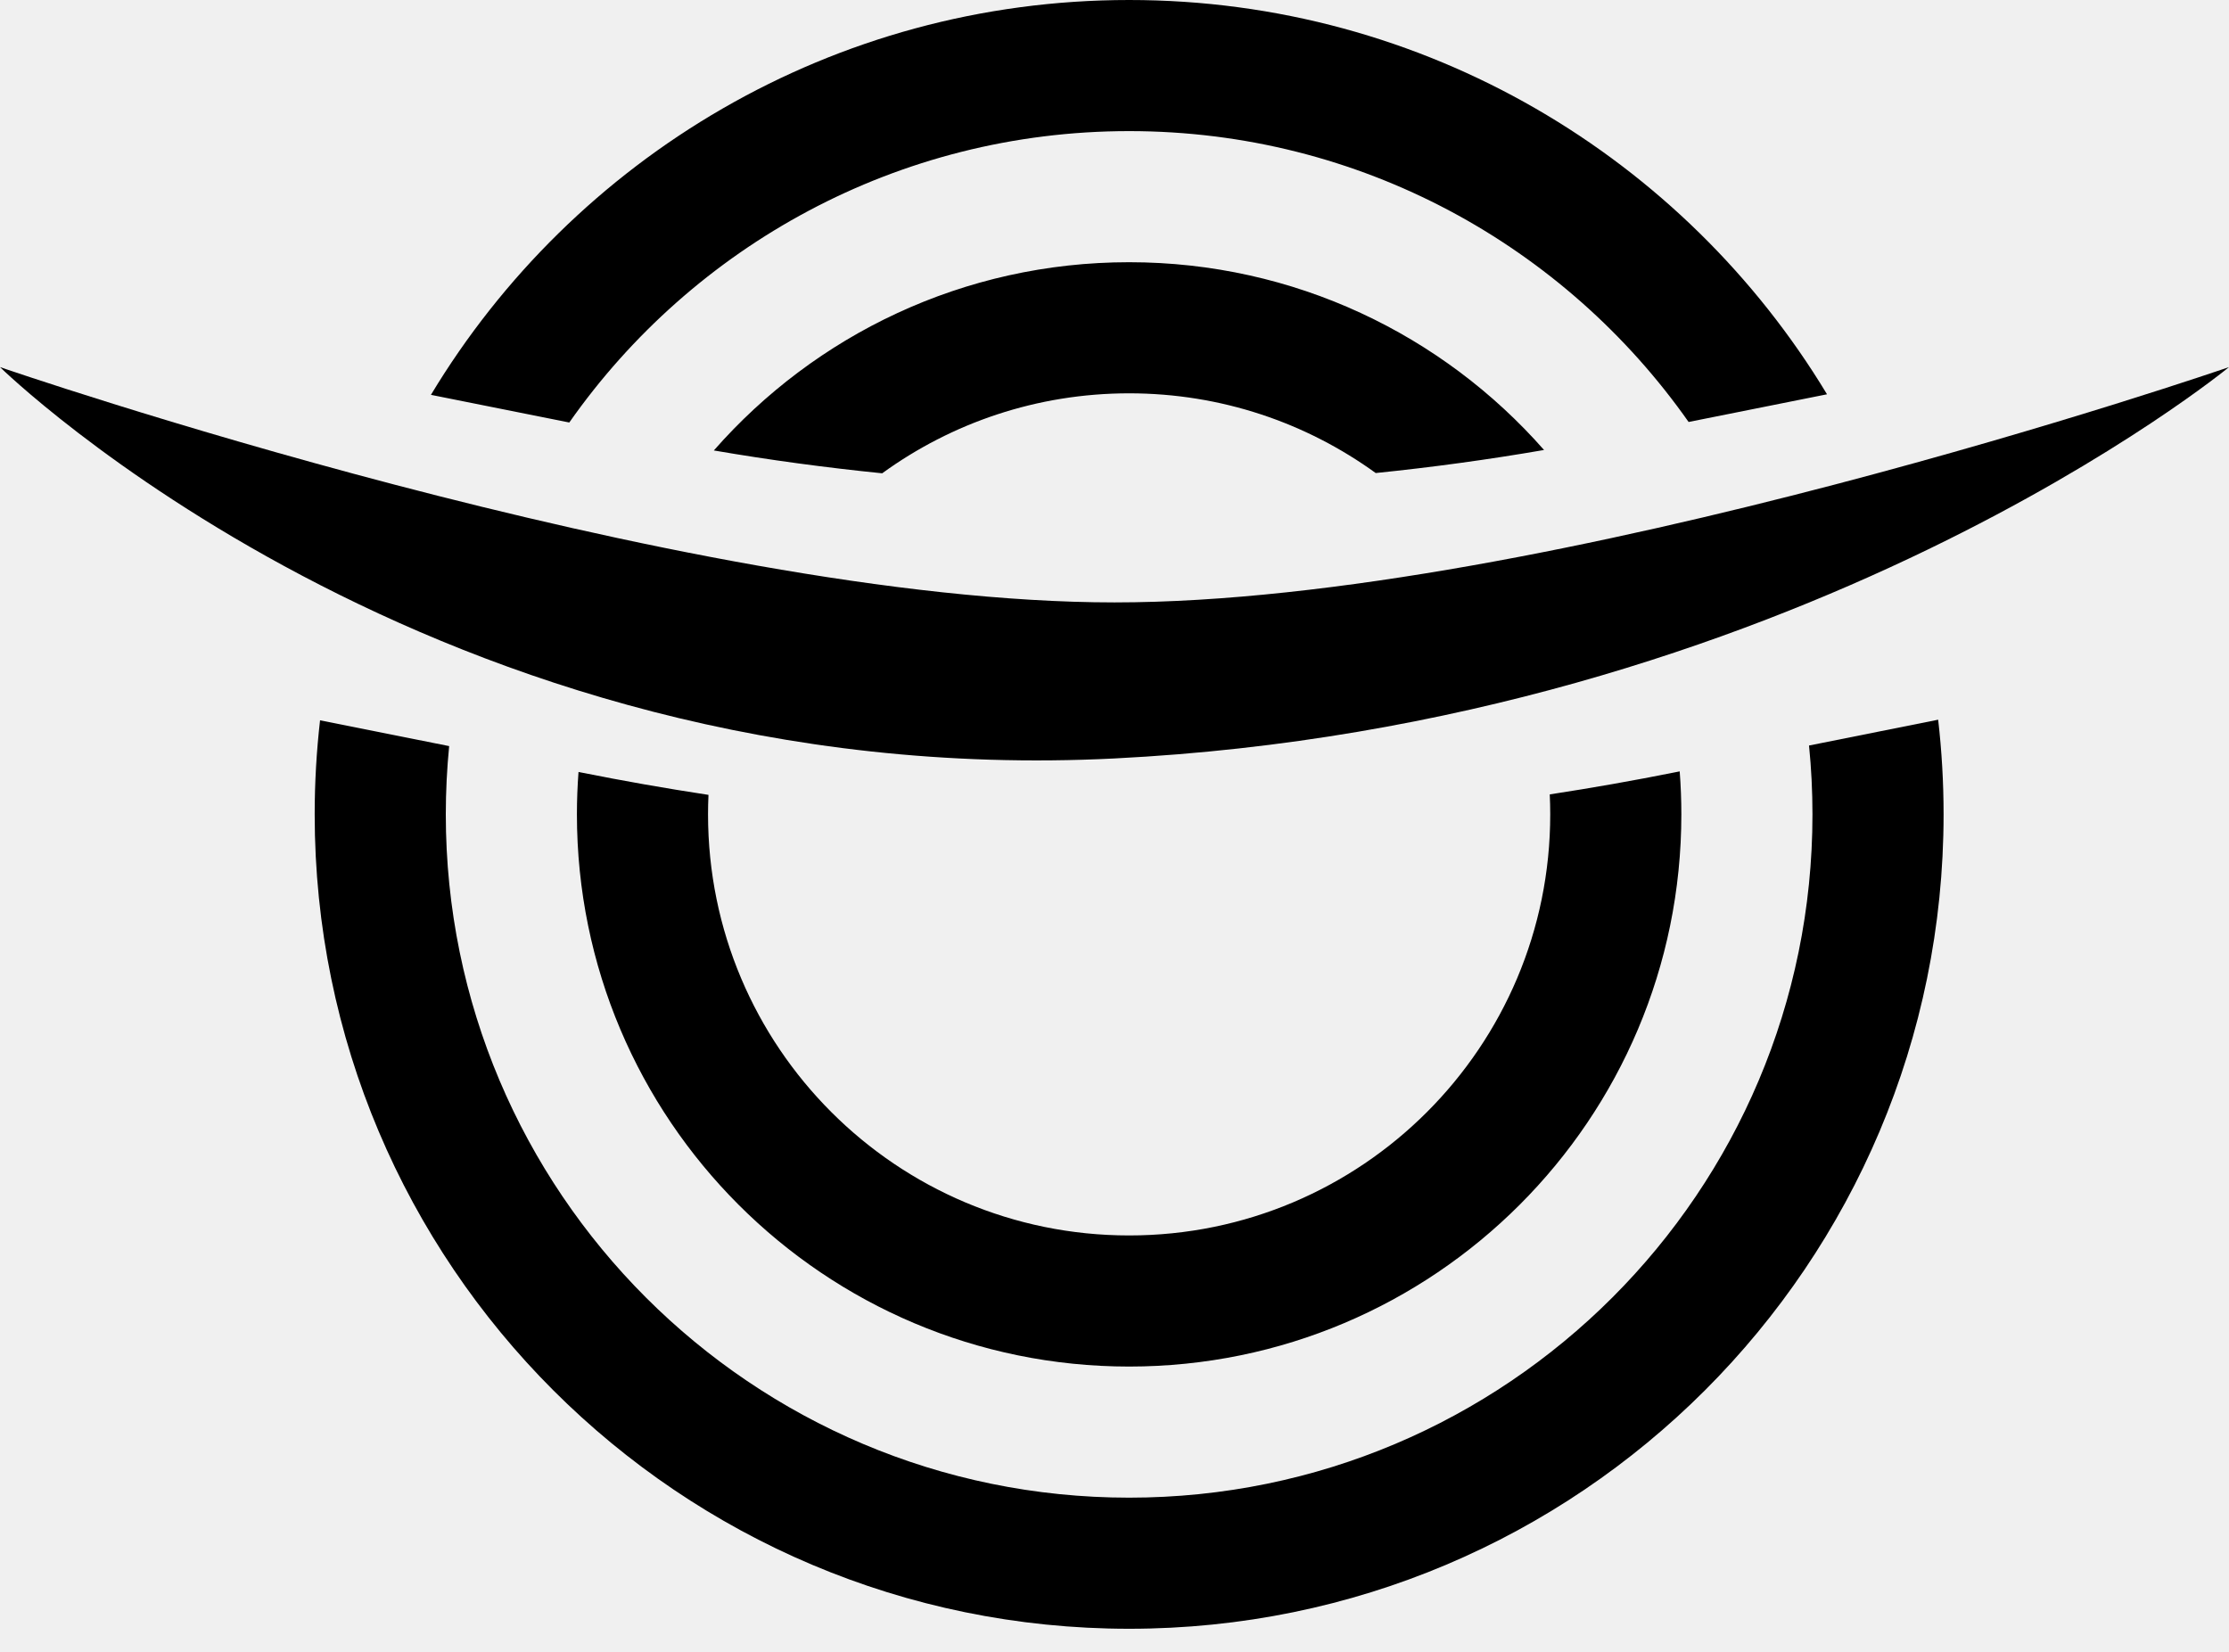
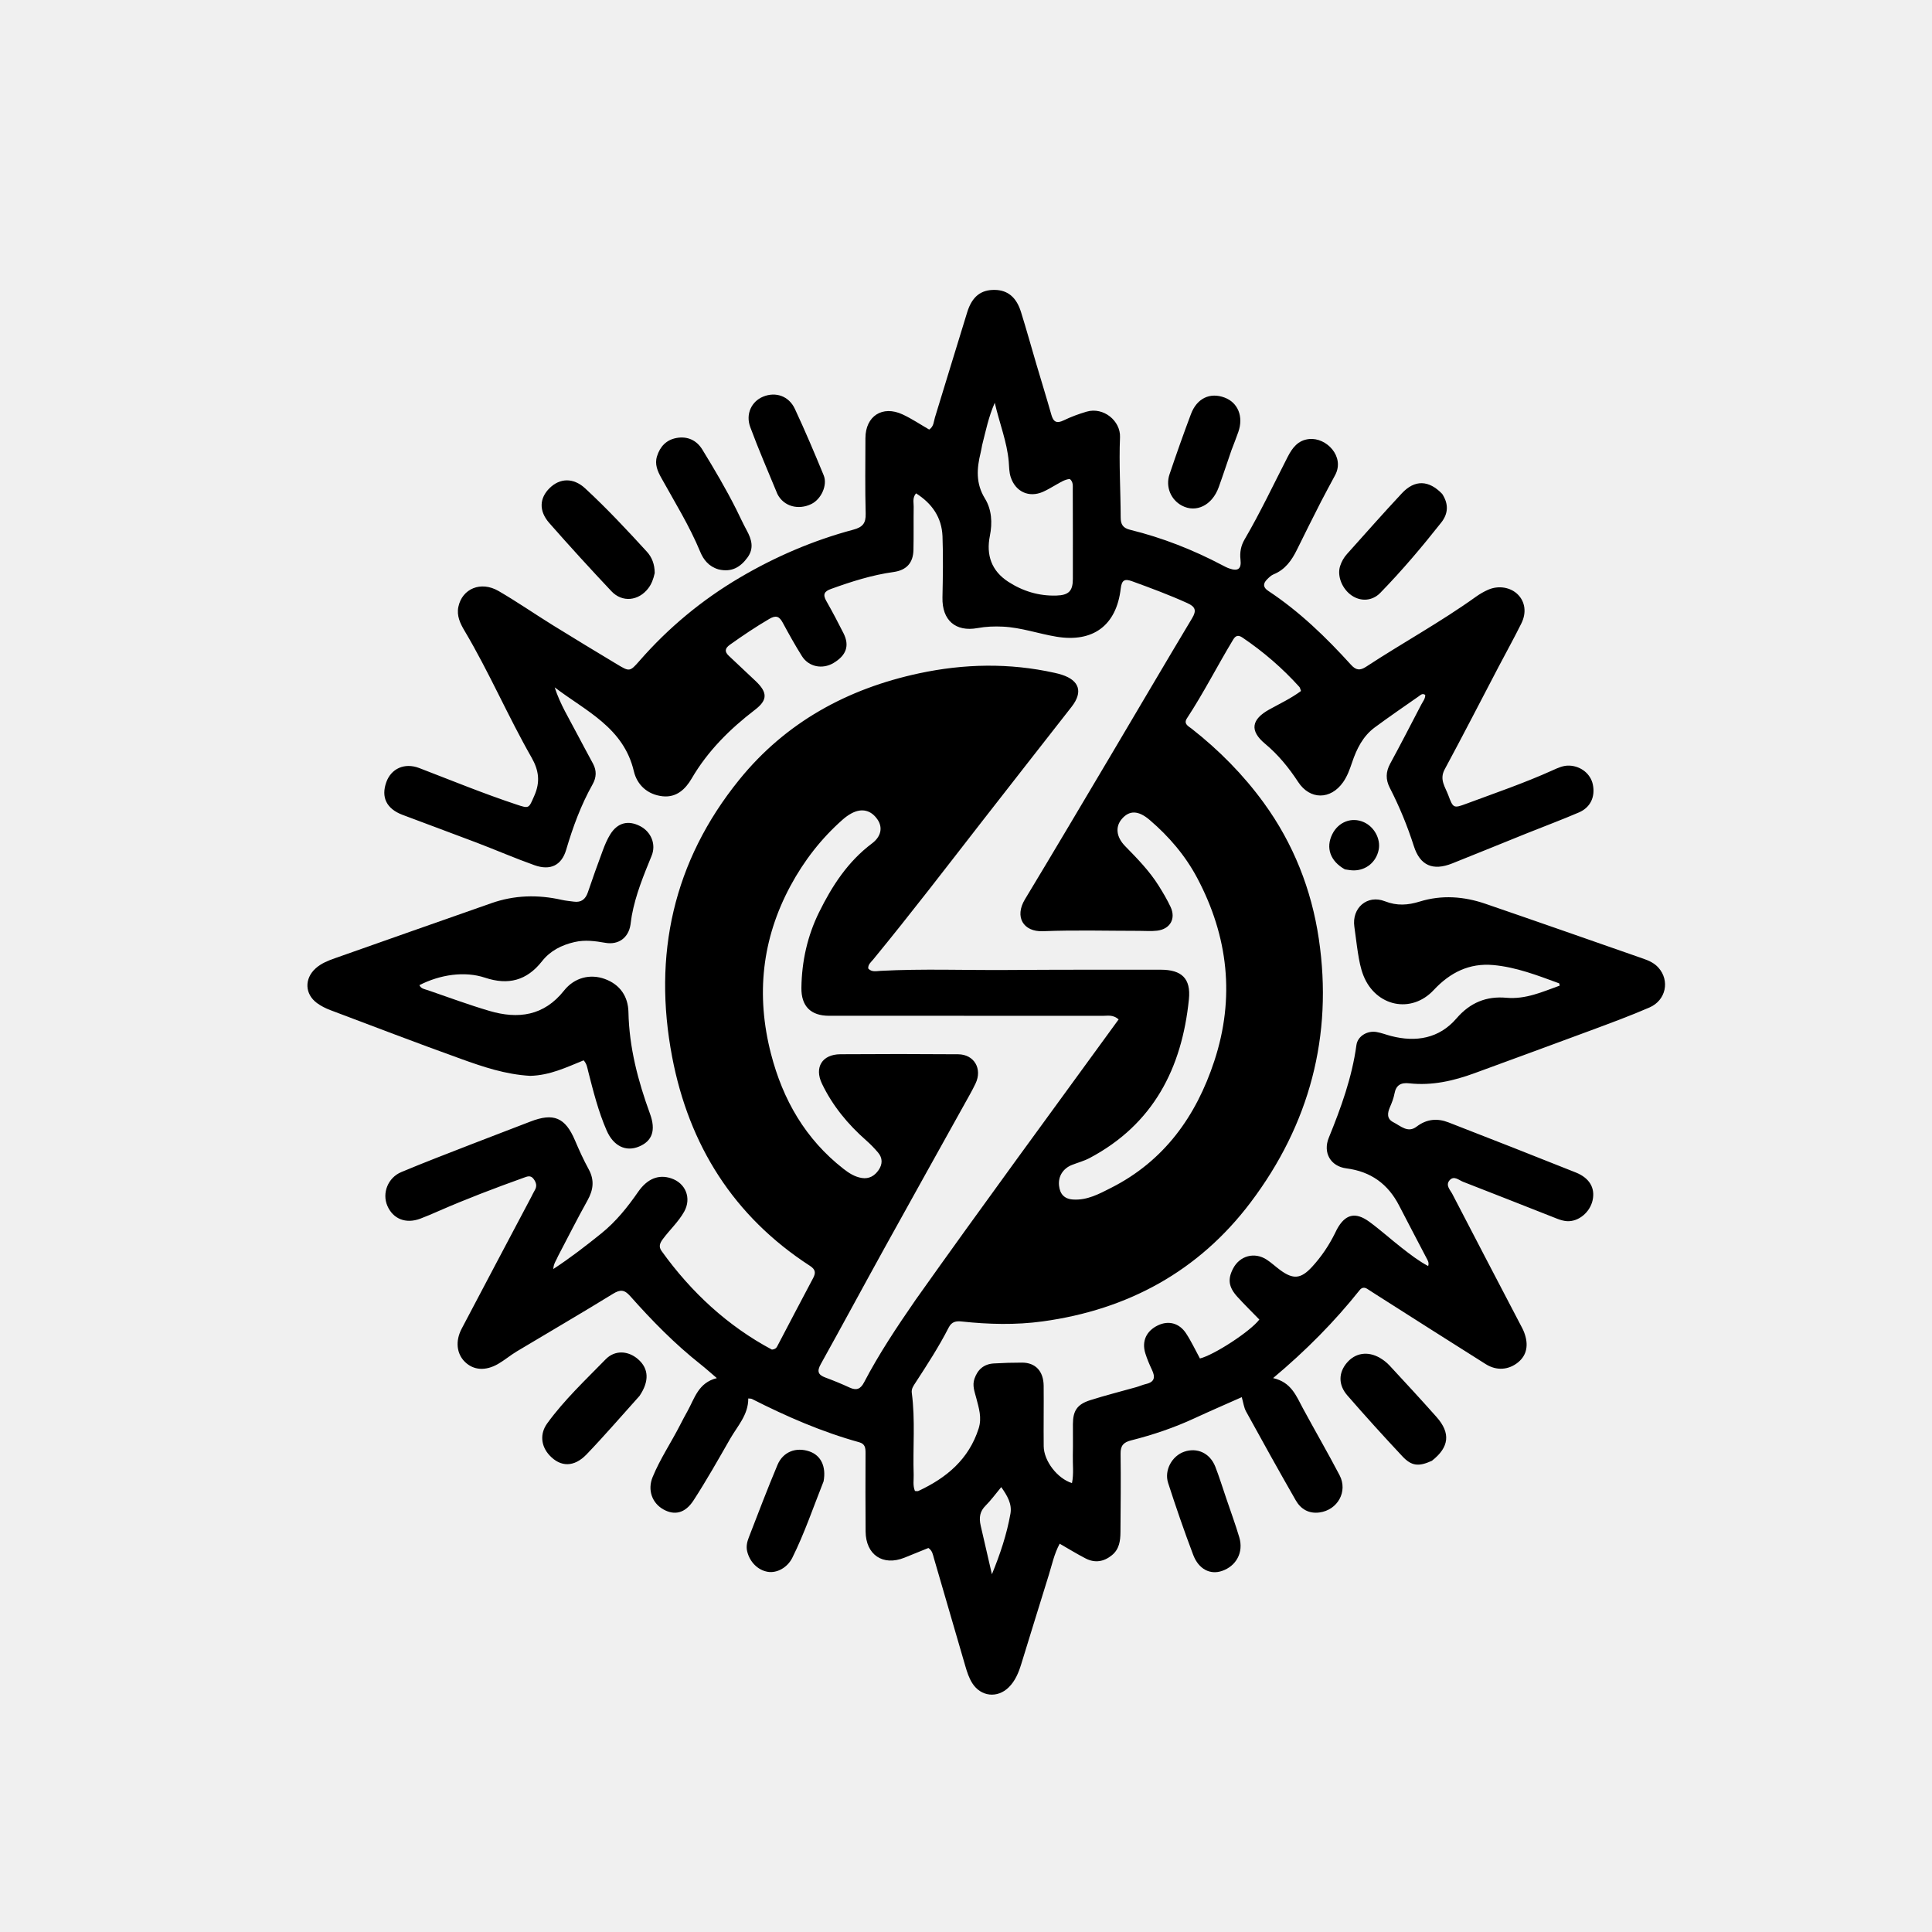
- <svg xmlns="http://www.w3.org/2000/svg" width="85" height="63" viewBox="0 0 85 63" fill="none">
-   <path fill-rule="evenodd" clip-rule="evenodd" d="M27.017 30.314C27.006 30.56 27 30.808 27 31.058C27 39.927 34.189 47.116 43.058 47.116C51.927 47.116 59.116 39.927 59.116 31.058C59.116 30.803 59.11 30.549 59.098 30.296C60.699 30.051 62.295 29.77 63.886 29.451L64.053 29.418C64.095 29.959 64.116 30.506 64.116 31.058C64.116 42.688 54.688 52.116 43.058 52.116C31.428 52.116 22 42.688 22 31.058C22 30.514 22.021 29.975 22.061 29.441L22.114 29.451C23.743 29.777 25.378 30.065 27.017 30.314ZM52.461 18.04C49.818 16.127 46.57 15 43.058 15C39.54 15 36.286 16.131 33.641 18.05C31.494 17.834 29.353 17.544 27.221 17.179C31.081 12.778 36.745 10 43.058 10C49.363 10 55.021 12.771 58.88 17.161C56.749 17.529 54.608 17.821 52.461 18.04ZM68.985 28.432C69.072 29.295 69.116 30.172 69.116 31.058C69.116 45.45 57.45 57.116 43.058 57.116C28.667 57.116 17 45.45 17 31.058C17 30.179 17.044 29.311 17.128 28.454L12.205 27.47C12.07 28.647 12 29.844 12 31.058C12 48.211 25.905 62.116 43.058 62.116C60.211 62.116 74.116 48.211 74.116 31.058C74.116 29.837 74.046 28.632 73.909 27.447L68.985 28.432ZM69.671 15.037L64.393 16.093C59.678 9.384 51.88 5 43.058 5C34.227 5 26.422 9.393 21.709 16.113L16.433 15.058C21.867 6.035 31.758 0 43.058 0C54.35 0 64.234 6.026 69.671 15.037Z" fill="black" />
-   <mask id="path-2-inside-1" fill="white">
-     <path d="M42.5 28.925C16.546 30.231 0 14 0 14C0 14 26 22.974 42.5 22.974C59 22.974 85 14 85 14C85 14 68.454 27.619 42.5 28.925Z" />
-   </mask>
-   <path d="M0 14L5.873 -3.015L-12.605 26.849L0 14ZM42.5 28.925L41.595 10.948L42.5 28.925ZM85 14L96.439 27.898L79.127 -3.015L85 14ZM0 14C-12.605 26.849 -12.6 26.855 -12.595 26.86C-12.593 26.862 -12.587 26.867 -12.584 26.871C-12.576 26.878 -12.569 26.885 -12.56 26.893C-12.544 26.909 -12.527 26.925 -12.509 26.943C-12.473 26.978 -12.432 27.017 -12.387 27.061C-12.297 27.147 -12.189 27.248 -12.064 27.365C-11.814 27.597 -11.495 27.887 -11.107 28.227C-10.333 28.906 -9.282 29.787 -7.966 30.797C-5.346 32.807 -1.615 35.375 3.117 37.872C12.559 42.854 26.401 47.758 43.405 46.903L41.595 10.948C32.645 11.398 25.237 8.839 19.917 6.033C17.268 4.635 15.241 3.227 13.948 2.235C13.307 1.743 12.863 1.366 12.631 1.162C12.515 1.061 12.454 1.004 12.448 0.999C12.446 0.997 12.458 1.008 12.484 1.033C12.497 1.045 12.513 1.061 12.533 1.081C12.544 1.09 12.555 1.101 12.566 1.113C12.572 1.119 12.579 1.125 12.585 1.131C12.588 1.134 12.593 1.139 12.595 1.141C12.6 1.145 12.605 1.15 0 14ZM43.405 46.903C59.328 46.101 72.316 41.53 81.317 37.178C85.834 34.995 89.418 32.833 91.955 31.151C93.227 30.308 94.245 29.579 94.995 29.02C95.37 28.741 95.679 28.503 95.92 28.314C96.041 28.219 96.144 28.137 96.231 28.067C96.274 28.032 96.313 28 96.348 27.972C96.365 27.958 96.382 27.945 96.397 27.932C96.404 27.926 96.412 27.92 96.419 27.914C96.422 27.911 96.428 27.907 96.429 27.906C96.434 27.902 96.439 27.898 85 14C73.561 0.102 73.566 0.099 73.57 0.095C73.572 0.093 73.576 0.089 73.579 0.087C73.586 0.082 73.591 0.077 73.597 0.073C73.608 0.063 73.618 0.055 73.628 0.047C73.647 0.032 73.661 0.02 73.673 0.011C73.695 -0.007 73.703 -0.013 73.696 -0.007C73.682 0.004 73.61 0.06 73.482 0.155C73.226 0.346 72.748 0.692 72.063 1.146C70.687 2.058 68.513 3.383 65.648 4.767C59.889 7.552 51.627 10.443 41.595 10.948L43.405 46.903ZM85 14C79.127 -3.015 79.129 -3.016 79.13 -3.016C79.131 -3.016 79.132 -3.017 79.133 -3.017C79.134 -3.017 79.135 -3.018 79.136 -3.018C79.137 -3.018 79.137 -3.018 79.135 -3.018C79.131 -3.016 79.121 -3.013 79.106 -3.008C79.074 -2.997 79.019 -2.978 78.94 -2.952C78.784 -2.899 78.537 -2.816 78.207 -2.707C77.547 -2.489 76.561 -2.169 75.317 -1.78C72.818 -1 69.327 0.039 65.375 1.075C57.005 3.268 48.283 4.974 42.5 4.974V40.974C53.217 40.974 65.745 38.193 74.5 35.899C79.111 34.691 83.151 33.487 86.043 32.585C87.494 32.132 88.668 31.751 89.494 31.478C89.908 31.341 90.235 31.232 90.468 31.153C90.584 31.114 90.677 31.082 90.744 31.059C90.778 31.047 90.806 31.038 90.828 31.031C90.838 31.027 90.847 31.024 90.855 31.021C90.859 31.02 90.862 31.019 90.865 31.018C90.867 31.017 90.868 31.017 90.869 31.016C90.871 31.016 90.873 31.015 85 14ZM42.5 4.974C36.717 4.974 27.995 3.268 19.625 1.075C15.673 0.039 12.182 -1 9.684 -1.78C8.439 -2.169 7.453 -2.489 6.793 -2.707C6.463 -2.816 6.216 -2.899 6.06 -2.952C5.981 -2.978 5.926 -2.997 5.895 -3.008C5.879 -3.013 5.869 -3.016 5.865 -3.018C5.863 -3.018 5.863 -3.018 5.864 -3.018C5.865 -3.018 5.866 -3.017 5.867 -3.017C5.868 -3.017 5.869 -3.016 5.87 -3.016C5.871 -3.016 5.873 -3.015 0 14C-5.873 31.015 -5.871 31.016 -5.869 31.016C-5.868 31.017 -5.866 31.017 -5.865 31.018C-5.862 31.019 -5.859 31.02 -5.855 31.021C-5.847 31.024 -5.838 31.027 -5.827 31.031C-5.806 31.038 -5.778 31.047 -5.744 31.059C-5.676 31.082 -5.584 31.114 -5.468 31.153C-5.235 31.232 -4.908 31.341 -4.494 31.478C-3.668 31.751 -2.494 32.132 -1.043 32.585C1.849 33.487 5.889 34.691 10.5 35.899C19.255 38.193 31.783 40.974 42.5 40.974V4.974Z" fill="black" mask="url(#path-2-inside-1)" />
+ <svg xmlns="http://www.w3.org/2000/svg" version="1.1" id="Layer_1" x="0px" y="0px" width="100%" viewBox="0 0 1024 1024" enable-background="new 0 0 1024 1024" xml:space="preserve">
+   <path fill="#000000" opacity="1" stroke="none" d=" M295.822,665.682  C294.913,667.985 293.376,669.663 293.271,672.612  C302.376,666.645 310.594,660.278 318.695,653.748  C326.425,647.517 332.549,639.913 338.177,631.778  C343.147,624.596 349.139,622.389 355.661,624.516  C363.429,627.049 366.626,635.054 362.626,642.201  C359.592,647.623 354.949,651.824 351.293,656.783  C349.774,658.843 348.953,660.691 350.663,663.074  C366.437,685.059 385.835,702.898 409.126,715.313  C411.281,715.08 411.674,714.094 412.13,713.228  C418.411,701.286 424.632,689.313 430.98,677.407  C432.521,674.516 432.157,672.784 429.251,670.899  C388.802,644.668 365.169,606.934 356.255,560.229  C345.939,506.181 356.81,456.521 391.79,413.305  C416.454,382.833 449.126,365.022 487.114,356.882  C510.946,351.775 534.973,351.284 558.931,356.611  C560.228,356.899 561.523,357.223 562.786,357.63  C572.165,360.656 574.069,366.805 567.994,374.586  C552.311,394.677 536.56,414.714 520.913,434.833  C501.687,459.552 482.641,484.413 462.759,508.615  C461.643,509.975 460.036,511.156 460.175,513.317  C462.045,515.396 464.543,514.685 466.738,514.569  C489.058,513.388 511.39,514.275 533.714,514.119  C560.879,513.928 588.045,513.961 615.21,513.968  C626.314,513.971 631.257,518.633 630.148,529.615  C626.449,566.234 611.252,595.918 577.481,613.807  C574.565,615.352 571.286,616.207 568.193,617.424  C563.448,619.289 560.785,623.459 561.313,628.412  C561.775,632.755 563.999,635.434 568.631,635.761  C576.196,636.297 582.558,632.794 588.911,629.575  C617.055,615.317 633.956,591.662 643.586,562.437  C654.637,528.895 651.011,496.421 634.562,465.374  C628.262,453.484 619.571,443.337 609.354,434.601  C603.264,429.393 598.507,429.436 594.535,434.129  C591.073,438.219 591.612,443.623 596.326,448.443  C602.743,455.005 609.164,461.555 614.072,469.368  C616.371,473.027 618.591,476.773 620.427,480.677  C623.36,486.909 620.212,492.451 613.304,493.276  C610.185,493.649 606.988,493.375 603.827,493.375  C586.828,493.379 569.808,492.879 552.836,493.56  C542.299,493.983 537.637,485.932 543.233,476.672  C558.742,451.007 574,425.191 589.305,399.404  C603.504,375.48 617.559,351.47 631.87,327.614  C634.353,323.475 633.457,321.535 629.338,319.666  C619.77,315.323 609.944,311.679 600.083,308.093  C596.21,306.685 594.553,307.287 594.01,311.953  C591.73,331.549 579.299,340.644 560.003,337.476  C550.485,335.914 541.303,332.606 531.579,332.133  C527.068,331.914 522.612,332.071 518.15,332.889  C506.405,335.042 499.285,328.693 499.524,316.751  C499.741,305.922 499.954,295.074 499.544,284.258  C499.165,274.269 493.993,266.85 485.517,261.479  C483.525,263.861 484.298,266.282 484.266,268.503  C484.156,276.168 484.32,283.838 484.149,291.501  C483.994,298.409 480.396,302.239 473.587,303.184  C462.143,304.771 451.224,308.254 440.404,312.169  C436.927,313.427 435.989,315.055 437.912,318.441  C441.12,324.087 444.161,329.837 447.078,335.64  C450.392,342.232 448.562,347.392 441.737,351.428  C435.89,354.887 428.641,353.478 425.046,347.769  C421.41,341.995 418.095,336.01 414.849,330.004  C413.064,326.702 411.3,325.954 407.791,328.006  C400.585,332.219 393.697,336.861 386.907,341.691  C384.196,343.62 383.904,345.372 386.344,347.646  C391.095,352.074 395.827,356.522 400.531,361  C406.819,366.986 406.94,371.004 400.218,376.153  C386.861,386.387 375.143,397.981 366.583,412.654  C363.292,418.294 358.545,422.796 351.272,422.044  C343.242,421.214 337.664,416.046 335.952,408.762  C330.508,385.587 310.422,376.849 294.003,364.326  C296.821,373.165 301.67,380.894 305.844,388.948  C308.602,394.27 311.522,399.507 314.332,404.801  C316.28,408.47 316.15,412.038 314.083,415.718  C307.931,426.666 303.634,438.366 300.088,450.389  C297.668,458.593 291.773,461.598 283.278,458.573  C272.932,454.888 262.835,450.51 252.57,446.592  C239.506,441.605 226.362,436.829 213.29,431.864  C204.834,428.653 201.891,422.535 204.752,414.553  C207.308,407.424 214.36,404.064 222.245,407.096  C239.339,413.669 256.286,420.617 273.682,426.394  C280.592,428.689 280.209,428.537 283.231,421.67  C286.426,414.408 285.596,408.262 281.736,401.506  C269.177,379.523 259.203,356.16 246.243,334.372  C243.935,330.491 241.945,326.385 242.951,321.609  C244.978,311.989 254.875,307.817 264.209,313.226  C274.001,318.901 283.327,325.373 292.954,331.34  C304.283,338.362 315.691,345.256 327.113,352.124  C333.594,356.021 333.826,356.113 338.939,350.258  C354.317,332.652 372.075,317.937 392.193,306.096  C411.088,294.974 431.119,286.399 452.303,280.732  C457.182,279.426 458.969,277.37 458.827,272.226  C458.458,258.904 458.672,245.564 458.695,232.232  C458.715,220.535 467.691,214.682 478.395,219.654  C483.31,221.937 487.86,225.009 492.498,227.679  C494.988,225.989 494.872,223.412 495.531,221.282  C501.288,202.679 506.871,184.022 512.658,165.429  C515.242,157.126 519.964,153.522 527.32,153.655  C534.046,153.777 538.686,157.492 541.121,165.274  C544.003,174.484 546.569,183.792 549.304,193.048  C551.943,201.982 554.706,210.88 557.247,219.842  C558.326,223.647 560.042,224.611 563.774,222.802  C567.651,220.923 571.755,219.409 575.894,218.194  C584.934,215.539 593.988,223.15 593.628,231.718  C593.035,245.843 593.944,260.026 593.982,274.185  C593.992,277.959 595.162,279.859 598.984,280.799  C616.038,284.995 632.287,291.371 647.824,299.562  C649.002,300.183 650.191,300.819 651.441,301.26  C656.181,302.932 658.065,301.561 657.486,296.573  C657.042,292.744 657.731,289.214 659.612,285.992  C667.937,271.737 674.98,256.821 682.5,242.15  C684.908,237.453 687.914,233.317 693.855,232.701  C703.016,231.751 712.844,241.949 707.704,251.72  C705.224,256.434 702.613,261.08 700.195,265.825  C695.885,274.283 691.626,282.766 687.445,291.288  C684.662,296.962 681.219,301.889 675.06,304.393  C673.738,304.931 672.591,306.061 671.555,307.108  C669.36,309.326 669.376,311.316 672.207,313.187  C688.728,324.103 702.827,337.765 716.062,352.355  C718.681,355.242 720.778,355.543 724.084,353.375  C743.305,340.771 763.523,329.729 782.234,316.313  C784.251,314.866 786.447,313.589 788.717,312.588  C794.274,310.136 800.67,311.255 804.518,315.124  C808.301,318.927 809.207,324.648 806.366,330.39  C802.527,338.151 798.309,345.724 794.288,353.395  C784.776,371.543 775.425,389.778 765.696,407.81  C762.801,413.174 766.015,417.124 767.615,421.441  C770.205,428.428 770.442,428.498 777.259,425.964  C792.551,420.281 808.004,415.011 822.894,408.282  C825.756,406.989 828.656,405.611 831.96,405.793  C838.03,406.128 843.053,410.201 844.23,415.773  C845.593,422.228 843.037,427.948 836.883,430.594  C827.71,434.539 818.337,438.02 809.069,441.746  C795.936,447.027 782.844,452.411 769.691,457.639  C759.521,461.681 752.682,458.83 749.369,448.454  C745.96,437.774 741.72,427.501 736.619,417.559  C734.378,413.193 734.442,409.134 736.824,404.759  C742.479,394.372 747.873,383.844 753.344,373.358  C754.175,371.767 755.459,370.34 755.407,368.332  C753.911,367.241 752.871,368.426 751.884,369.115  C744.102,374.549 736.269,379.918 728.638,385.558  C722.354,390.201 719.037,396.962 716.612,404.162  C715.382,407.813 714.095,411.414 711.871,414.579  C705.258,423.991 694.294,424.015 688.055,414.472  C683.098,406.89 677.498,400.027 670.48,394.175  C662.252,387.315 663.207,381.314 672.762,376.033  C678.405,372.913 684.272,370.158 689.558,366.238  C689.163,365.237 689.072,364.508 688.669,364.061  C679.705,354.122 669.645,345.438 658.556,337.944  C656.58,336.608 655.062,336.597 653.649,338.935  C645.29,352.761 637.984,367.205 629.105,380.726  C627.137,383.722 629.927,384.906 631.629,386.242  C646.135,397.625 658.984,410.614 669.836,425.536  C685.536,447.123 695.128,471.492 698.998,497.58  C706.629,549.013 694.016,596.04 662.822,637.339  C635.328,673.74 597.84,694.175 552.631,700.369  C538.354,702.326 524.072,701.951 509.797,700.427  C506.744,700.101 504.441,700.454 502.817,703.637  C497.663,713.739 491.484,723.247 485.303,732.745  C484.22,734.408 482.966,736.03 483.26,738.227  C485.193,752.663 483.776,767.175 484.262,781.644  C484.356,784.431 483.722,787.288 484.939,790.259  C485.556,790.259 486.277,790.467 486.791,790.228  C501.682,783.302 513.493,773.466 518.706,757.117  C520.519,751.431 518.817,746.285 517.443,740.987  C516.571,737.628 515.228,734.375 516.489,730.746  C518.211,725.789 521.543,722.971 526.745,722.655  C531.728,722.353 536.727,722.215 541.719,722.217  C548.835,722.22 553.091,726.755 553.163,734.522  C553.261,745.187 553.074,755.855 553.184,766.52  C553.264,774.352 560.44,783.679 568.172,786.067  C569.185,781.117 568.508,776.154 568.624,771.241  C568.753,765.744 568.637,760.242 568.666,754.742  C568.704,747.765 570.89,744.349 577.745,742.157  C585.823,739.574 594.073,737.527 602.239,735.215  C604,734.716 605.691,733.946 607.468,733.531  C612.024,732.47 612.373,729.86 610.586,726.095  C609.233,723.242 607.984,720.305 607.047,717.294  C605.039,710.84 607.609,705.372 613.769,702.444  C619.292,699.818 624.991,701.199 628.593,706.651  C631.403,710.905 633.568,715.586 635.988,720.02  C643.509,718.167 662.761,705.629 667.475,699.386  C663.636,695.43 659.616,691.502 655.844,687.349  C651.141,682.171 650.618,677.981 653.578,672.321  C657.129,665.531 664.975,663.419 671.423,667.668  C673.919,669.312 676.126,671.387 678.541,673.163  C685.499,678.28 689.552,677.834 695.421,671.45  C700.306,666.137 704.295,660.219 707.507,653.766  C707.878,653.02 708.215,652.256 708.614,651.526  C712.972,643.543 718.347,642.136 725.77,647.57  C731.677,651.894 737.128,656.834 742.908,661.339  C747.348,664.801 751.805,668.281 756.957,671.037  C757.583,669.105 756.609,667.842 755.967,666.6  C751.226,657.427 746.339,648.329 741.645,639.133  C735.747,627.575 726.621,620.933 713.593,619.259  C705.199,618.18 701.075,610.908 704.287,603.03  C710.775,587.118 716.597,571.07 718.931,553.913  C719.57,549.214 724.638,546.156 729.546,546.981  C732.157,547.42 734.669,548.419 737.246,549.089  C750.566,552.557 762.858,550.367 771.934,539.812  C779.228,531.331 787.915,527.902 798.381,528.835  C808.711,529.755 817.518,525.676 826.674,522.403  C826.505,521.743 826.505,521.235 826.34,521.174  C814.942,516.995 803.526,512.556 791.367,511.488  C778.812,510.385 768.614,515.39 759.92,524.722  C747.964,537.556 729.182,533.433 722.674,517.127  C721.115,513.221 720.395,509.144 719.738,505.05  C719.001,500.46 718.522,495.829 717.842,491.229  C716.375,481.295 724.629,473.993 734.038,477.692  C740.45,480.213 746.264,479.768 752.466,477.849  C764.194,474.222 775.892,475.104 787.325,479.027  C815.359,488.644 843.324,498.46 871.306,508.228  C874.149,509.22 876.871,510.521 878.945,512.814  C885.143,519.668 883.065,530.163 874.244,533.989  C864.018,538.425 853.531,542.276 843.078,546.167  C822.633,553.777 802.13,561.234 781.655,568.763  C770.437,572.888 758.973,575.52 746.924,574.182  C742.58,573.699 739.944,575.057 739.102,579.626  C738.654,582.058 737.726,584.441 736.732,586.722  C735.317,589.969 734.91,592.994 738.556,594.839  C742.373,596.771 746.185,600.683 750.806,597.155  C756.16,593.066 761.811,592.591 767.756,594.903  C790.261,603.653 812.742,612.464 835.164,621.424  C842.558,624.379 845.543,629.721 844.112,636.183  C842.693,642.593 836.618,647.629 830.502,647.241  C828.719,647.127 826.907,646.568 825.227,645.91  C808.635,639.416 792.089,632.804 775.47,626.379  C773.221,625.51 770.596,622.862 768.256,625.638  C766.045,628.26 768.663,630.704 769.801,632.904  C781.663,655.837 793.651,678.705 805.596,701.595  C806.366,703.069 807.195,704.529 807.788,706.076  C810.346,712.759 809.252,718.229 804.7,721.995  C799.74,726.099 793.308,726.688 787.493,723.033  C768.031,710.802 748.664,698.418 729.262,686.09  C727.716,685.108 726.2,684.079 724.644,683.112  C723.155,682.187 721.797,682.347 720.672,683.759  C707.276,700.573 692.215,715.792 674.778,730.416  C684.411,732.586 687.023,739.861 690.564,746.422  C696.973,758.293 703.756,769.965 710.009,781.915  C714.511,790.519 708.97,800.36 699.334,801.64  C693.675,802.392 689.43,799.838 686.782,795.221  C677.833,779.616 669.104,763.884 660.443,748.117  C659.281,746.003 658.995,743.409 658.154,740.524  C649.621,744.325 641.256,747.934 632.992,751.761  C622.22,756.75 611.019,760.523 599.548,763.421  C595.427,764.461 593.871,766.219 593.935,770.553  C594.138,784.382 593.957,798.216 593.865,812.049  C593.835,816.628 593.268,821.067 589.371,824.262  C585.082,827.779 580.355,828.549 575.419,826.02  C570.869,823.688 566.512,820.981 561.651,818.199  C558.687,823.714 557.559,829.435 555.838,834.908  C550.892,850.625 546.141,866.403 541.241,882.135  C539.849,886.604 538.082,890.931 534.648,894.319  C528.654,900.232 519.902,899.272 515.366,892.182  C513.552,889.345 512.546,886.16 511.613,882.956  C506.075,863.938 500.542,844.919 495,825.903  C494.45,824.018 494.231,821.955 492.083,820.459  C487.956,822.131 483.673,823.882 479.379,825.605  C467.973,830.182 458.889,824.111 458.788,811.704  C458.674,797.872 458.704,784.039 458.754,770.206  C458.763,767.525 458.589,765.307 455.409,764.426  C435.576,758.934 416.819,750.759 398.516,741.463  C398.111,741.257 397.566,741.326 396.595,741.206  C396.677,749.849 390.879,755.812 386.973,762.63  C380.685,773.609 374.461,784.65 367.579,795.256  C363.143,802.092 357.55,803.282 351.734,800.09  C345.639,796.746 343.083,789.76 345.902,782.882  C349.891,773.15 355.833,764.414 360.579,755.06  C361.785,752.683 363.048,750.334 364.346,748.007  C368.154,741.181 370.102,732.833 379.938,730.434  C376.569,727.565 374.008,725.243 371.303,723.105  C357.652,712.318 345.528,699.942 334.021,686.967  C330.983,683.541 328.827,683.323 324.894,685.747  C308.022,696.146 290.872,706.096 273.873,716.292  C270.455,718.343 267.383,720.981 263.928,722.956  C257.23,726.784 250.907,726.241 246.393,721.805  C242.025,717.513 241.242,710.804 244.693,704.236  C256.933,680.94 269.272,657.696 281.572,634.432  C282.195,633.253 282.731,632.024 283.42,630.887  C284.726,628.731 284.283,626.878 282.866,624.922  C281.235,622.669 279.38,623.576 277.513,624.245  C262.304,629.698 247.209,635.44 232.399,641.915  C229.196,643.315 225.986,644.715 222.712,645.938  C215.074,648.789 208.288,646.071 205.292,639.071  C202.438,632.406 205.55,624.224 212.702,621.224  C224.829,616.137 237.124,611.448 249.377,606.666  C259.921,602.552 270.519,598.578 281.068,594.476  C293.428,589.669 299.583,592.288 304.739,604.395  C306.957,609.6 309.301,614.781 312.016,619.738  C315.171,625.497 314.486,630.678 311.389,636.23  C306.039,645.82 301.101,655.638 295.822,665.682 M485.336,688.884  C520.702,638.987 556.962,589.729 592.907,540.295  C589.913,537.732 587.304,538.401 584.884,538.399  C536.398,538.37 487.912,538.405 439.425,538.386  C429.684,538.383 424.632,533.286 424.762,523.537  C424.948,509.531 427.928,496.097 434.118,483.528  C441.013,469.528 449.395,456.627 462.168,447.039  C467.115,443.325 467.914,438.51 465.122,434.396  C461.697,429.349 456.709,428.142 451.186,431.161  C449.592,432.033 448.08,433.128 446.714,434.331  C435.338,444.347 426.169,456.166 419.001,469.461  C403.764,497.725 400.625,527.488 408.625,558.493  C414.925,582.906 426.894,603.763 447.024,619.487  C449.951,621.773 453.013,623.744 456.738,624.35  C460.639,624.984 463.584,623.21 465.686,620.145  C467.772,617.104 467.882,613.822 465.412,610.906  C463.484,608.629 461.387,606.459 459.147,604.489  C449.402,595.917 441.255,586.08 435.642,574.345  C431.511,565.706 435.776,558.844 445.369,558.773  C466.195,558.619 487.024,558.634 507.851,558.789  C516.358,558.852 520.768,566.518 517.063,574.28  C516.131,576.233 515.126,578.155 514.074,580.047  C499.024,607.124 483.907,634.163 468.919,661.274  C457.557,681.825 446.433,702.506 435.018,723.027  C432.924,726.79 433.558,728.687 437.477,730.127  C441.848,731.733 446.161,733.525 450.392,735.47  C453.998,737.128 456.141,736.191 457.97,732.692  C465.852,717.607 475.264,703.458 485.336,688.884 M520.549,235.934  C520.295,237.239 520.098,238.557 519.78,239.845  C517.709,248.224 517.089,256.179 522.03,264.212  C525.643,270.086 526.051,277.075 524.646,284.07  C522.615,294.181 525.523,302.585 534.377,308.332  C542.09,313.339 550.603,315.937 559.877,315.66  C566.41,315.465 568.622,313.288 568.634,306.889  C568.663,291.07 568.639,275.251 568.591,259.432  C568.586,257.502 568.911,255.398 567.008,253.862  C564.285,254.138 562.07,255.633 559.763,256.92  C557.439,258.216 555.169,259.647 552.738,260.704  C545.34,263.921 538.262,260.633 535.713,252.935  C534.809,250.209 534.89,247.37 534.641,244.553  C533.722,234.151 529.793,224.51 527.245,213.483  C523.875,221.194 522.529,228.219 520.549,235.934 M519.834,808.833  C521.799,817.354 523.765,825.875 525.73,834.396  C530.099,823.763 533.617,813.231 535.553,802.293  C536.468,797.126 533.904,792.768 530.677,788.197  C527.708,791.761 525.282,795.135 522.379,798.03  C519.443,800.96 518.728,804.189 519.834,808.833 z" />
+   <path fill="#000000" opacity="1" stroke="none" d=" M280.994,570.219  C267.903,569.484 256.037,565.448 244.317,561.231  C221.14,552.891 198.131,544.082 175.085,535.382  C172.618,534.45 170.168,533.225 168.046,531.676  C161.467,526.872 161.247,518.662 167.344,513.207  C170.274,510.585 173.885,509.173 177.462,507.904  C205.069,498.11 232.727,488.46 260.357,478.732  C272.644,474.405 285.091,474.091 297.719,476.943  C299.818,477.417 301.987,477.589 304.125,477.889  C308.093,478.445 310.341,476.599 311.597,472.906  C314.115,465.502 316.736,458.131 319.469,450.804  C320.568,447.854 321.795,444.884 323.448,442.223  C327.315,436.001 333.001,434.578 339.344,437.899  C345.14,440.933 347.852,447.522 345.379,453.565  C341.152,463.897 336.895,474.201 334.87,485.253  C334.571,486.887 334.425,488.549 334.161,490.191  C333.051,497.079 327.782,500.93 320.858,499.716  C315.423,498.762 310.087,498.031 304.538,499.301  C297.622,500.885 291.65,503.926 287.258,509.504  C279.232,519.695 269.421,522.312 257.086,518.201  C246.304,514.608 233.279,516.528 222.292,522.151  C223.159,524.095 225.137,524.263 226.751,524.819  C237.609,528.558 248.393,532.564 259.401,535.804  C274.61,540.281 288.282,538.494 298.941,525.043  C304.445,518.098 312.799,516.064 320.529,518.862  C328.699,521.819 332.922,528.224 333.09,536.433  C333.474,555.196 338.16,572.914 344.518,590.345  C347.708,599.092 345.734,604.805 338.617,607.728  C331.636,610.596 325.13,607.406 321.548,599.214  C317.128,589.106 314.468,578.437 311.741,567.793  C311.255,565.893 311.05,563.869 309.331,562.003  C300.37,565.637 291.484,569.981 280.994,570.219 z" />
+   <path fill="#000000" opacity="1" stroke="none" d=" M347.008,303.749  C346.314,306.929 345.329,309.559 343.57,311.846  C338.419,318.541 329.811,319.462 324.06,313.358  C312.895,301.507 301.911,289.475 291.159,277.248  C285.489,270.801 285.876,263.998 291.367,258.638  C296.775,253.359 303.905,253.087 310.143,258.845  C321.625,269.445 332.299,280.877 342.847,292.403  C345.585,295.394 347.01,299.178 347.008,303.749 z" />
+   <path fill="#000000" opacity="1" stroke="none" d=" M380.804,301.778  C375.667,300.269 372.871,296.664 371.138,292.477  C365.458,278.75 357.647,266.174 350.48,253.247  C348.52,249.711 346.912,246.08 348.219,241.866  C349.832,236.662 353.193,233.115 358.552,232.143  C364.33,231.094 369.188,233.286 372.244,238.269  C378.584,248.609 384.749,259.062 390.204,269.909  C392.07,273.621 393.769,277.423 395.758,281.067  C398.373,285.86 399.791,290.565 396.175,295.508  C392.437,300.617 387.764,303.464 380.804,301.778 z" />
+   <path fill="#000000" opacity="1" stroke="none" d=" M764.399,261.794  C767.94,267.211 767.556,272.308 763.914,276.923  C753.714,289.846 743.088,302.426 731.591,314.218  C727.296,318.624 721.279,318.885 716.517,315.684  C711.367,312.222 708.608,305.313 710.272,300.066  C711.038,297.65 712.273,295.485 713.955,293.613  C723.623,282.851 733.176,271.981 743.056,261.417  C749.85,254.154 757.312,254.39 764.399,261.794 z" />
+   <path fill="#000000" opacity="1" stroke="none" d=" M758.917,774.254  C751.936,777.425 748.173,777.096 743.275,771.865  C733.37,761.288 723.631,750.545 714.125,739.609  C709.219,733.965 709.432,727.573 713.843,722.331  C718.296,717.039 724.98,715.978 731.424,719.733  C733.268,720.808 735.03,722.184 736.479,723.747  C744.859,732.788 753.237,741.835 761.413,751.06  C768.966,759.581 768.152,767.059 758.917,774.254 z" />
+   <path fill="#000000" opacity="1" stroke="none" d=" M338.975,739.842  C329.486,750.392 320.461,760.885 310.891,770.854  C304.24,777.782 297.066,777.61 291.258,771.364  C286.705,766.468 286.027,759.945 290.042,754.41  C299.077,741.953 310.307,731.435 320.99,720.472  C325.924,715.409 332.991,715.875 338.203,720.429  C343.882,725.39 344.23,732.028 338.975,739.842 z" />
+   <path fill="#000000" opacity="1" stroke="none" d=" M436.515,785.146  C431.029,798.951 426.406,812.671 419.957,825.625  C417.328,830.908 411.783,833.873 407.023,833.114  C401.685,832.262 397.348,827.876 396.004,822.193  C395.39,819.6 395.995,817.17 396.88,814.88  C401.848,802.022 406.749,789.132 412.086,776.427  C415.035,769.408 421.987,766.829 429.081,769.31  C435.107,771.418 437.975,777.278 436.515,785.146 z" />
+   <path fill="#000000" opacity="1" stroke="none" d=" M649.933,794.15  C652.355,801.282 654.813,807.991 656.854,814.825  C659.215,822.729 655.278,830.051 647.64,832.648  C641.43,834.759 635.31,831.736 632.415,824.096  C627.652,811.528 623.268,798.805 619.135,786.014  C616.955,779.265 621.182,771.7 627.598,769.461  C634.48,767.059 641.286,770.149 644.113,777.321  C646.239,782.716 647.911,788.29 649.933,794.15 z" />
+   <path fill="#000000" opacity="1" stroke="none" d=" M412.037,261.832  C407.078,249.815 402.039,238.218 397.654,226.378  C395.083,219.435 398.335,212.755 404.472,210.234  C411.058,207.529 418.084,209.839 421.279,216.672  C426.703,228.269 431.692,240.076 436.57,251.915  C438.705,257.097 435.284,264.593 430.008,267.153  C423.169,270.471 415.396,268.467 412.037,261.832 z" />
+   <path fill="#000000" opacity="1" stroke="none" d=" M652.7,238.618  C650.337,245.416 648.239,251.895 645.916,258.293  C642.45,267.84 633.985,271.99 626.436,267.997  C620.558,264.888 617.642,257.978 619.873,251.383  C623.491,240.689 627.247,230.035 631.226,219.47  C634.393,211.062 641.361,207.826 649.076,210.728  C656.179,213.399 659.171,220.835 656.342,228.925  C655.246,232.06 654.026,235.152 652.7,238.618 z" />
+   <path fill="#000000" opacity="1" stroke="none" d=" M712.847,460.792  C705.033,456.46 702.579,449.323 706.119,442.176  C709.381,435.592 716.43,432.893 722.861,435.766  C728.43,438.253 731.898,444.734 730.719,450.453  C729.399,456.858 724.194,461.237 717.677,461.327  C716.196,461.348 714.712,461.083 712.847,460.792 z" />
</svg>
